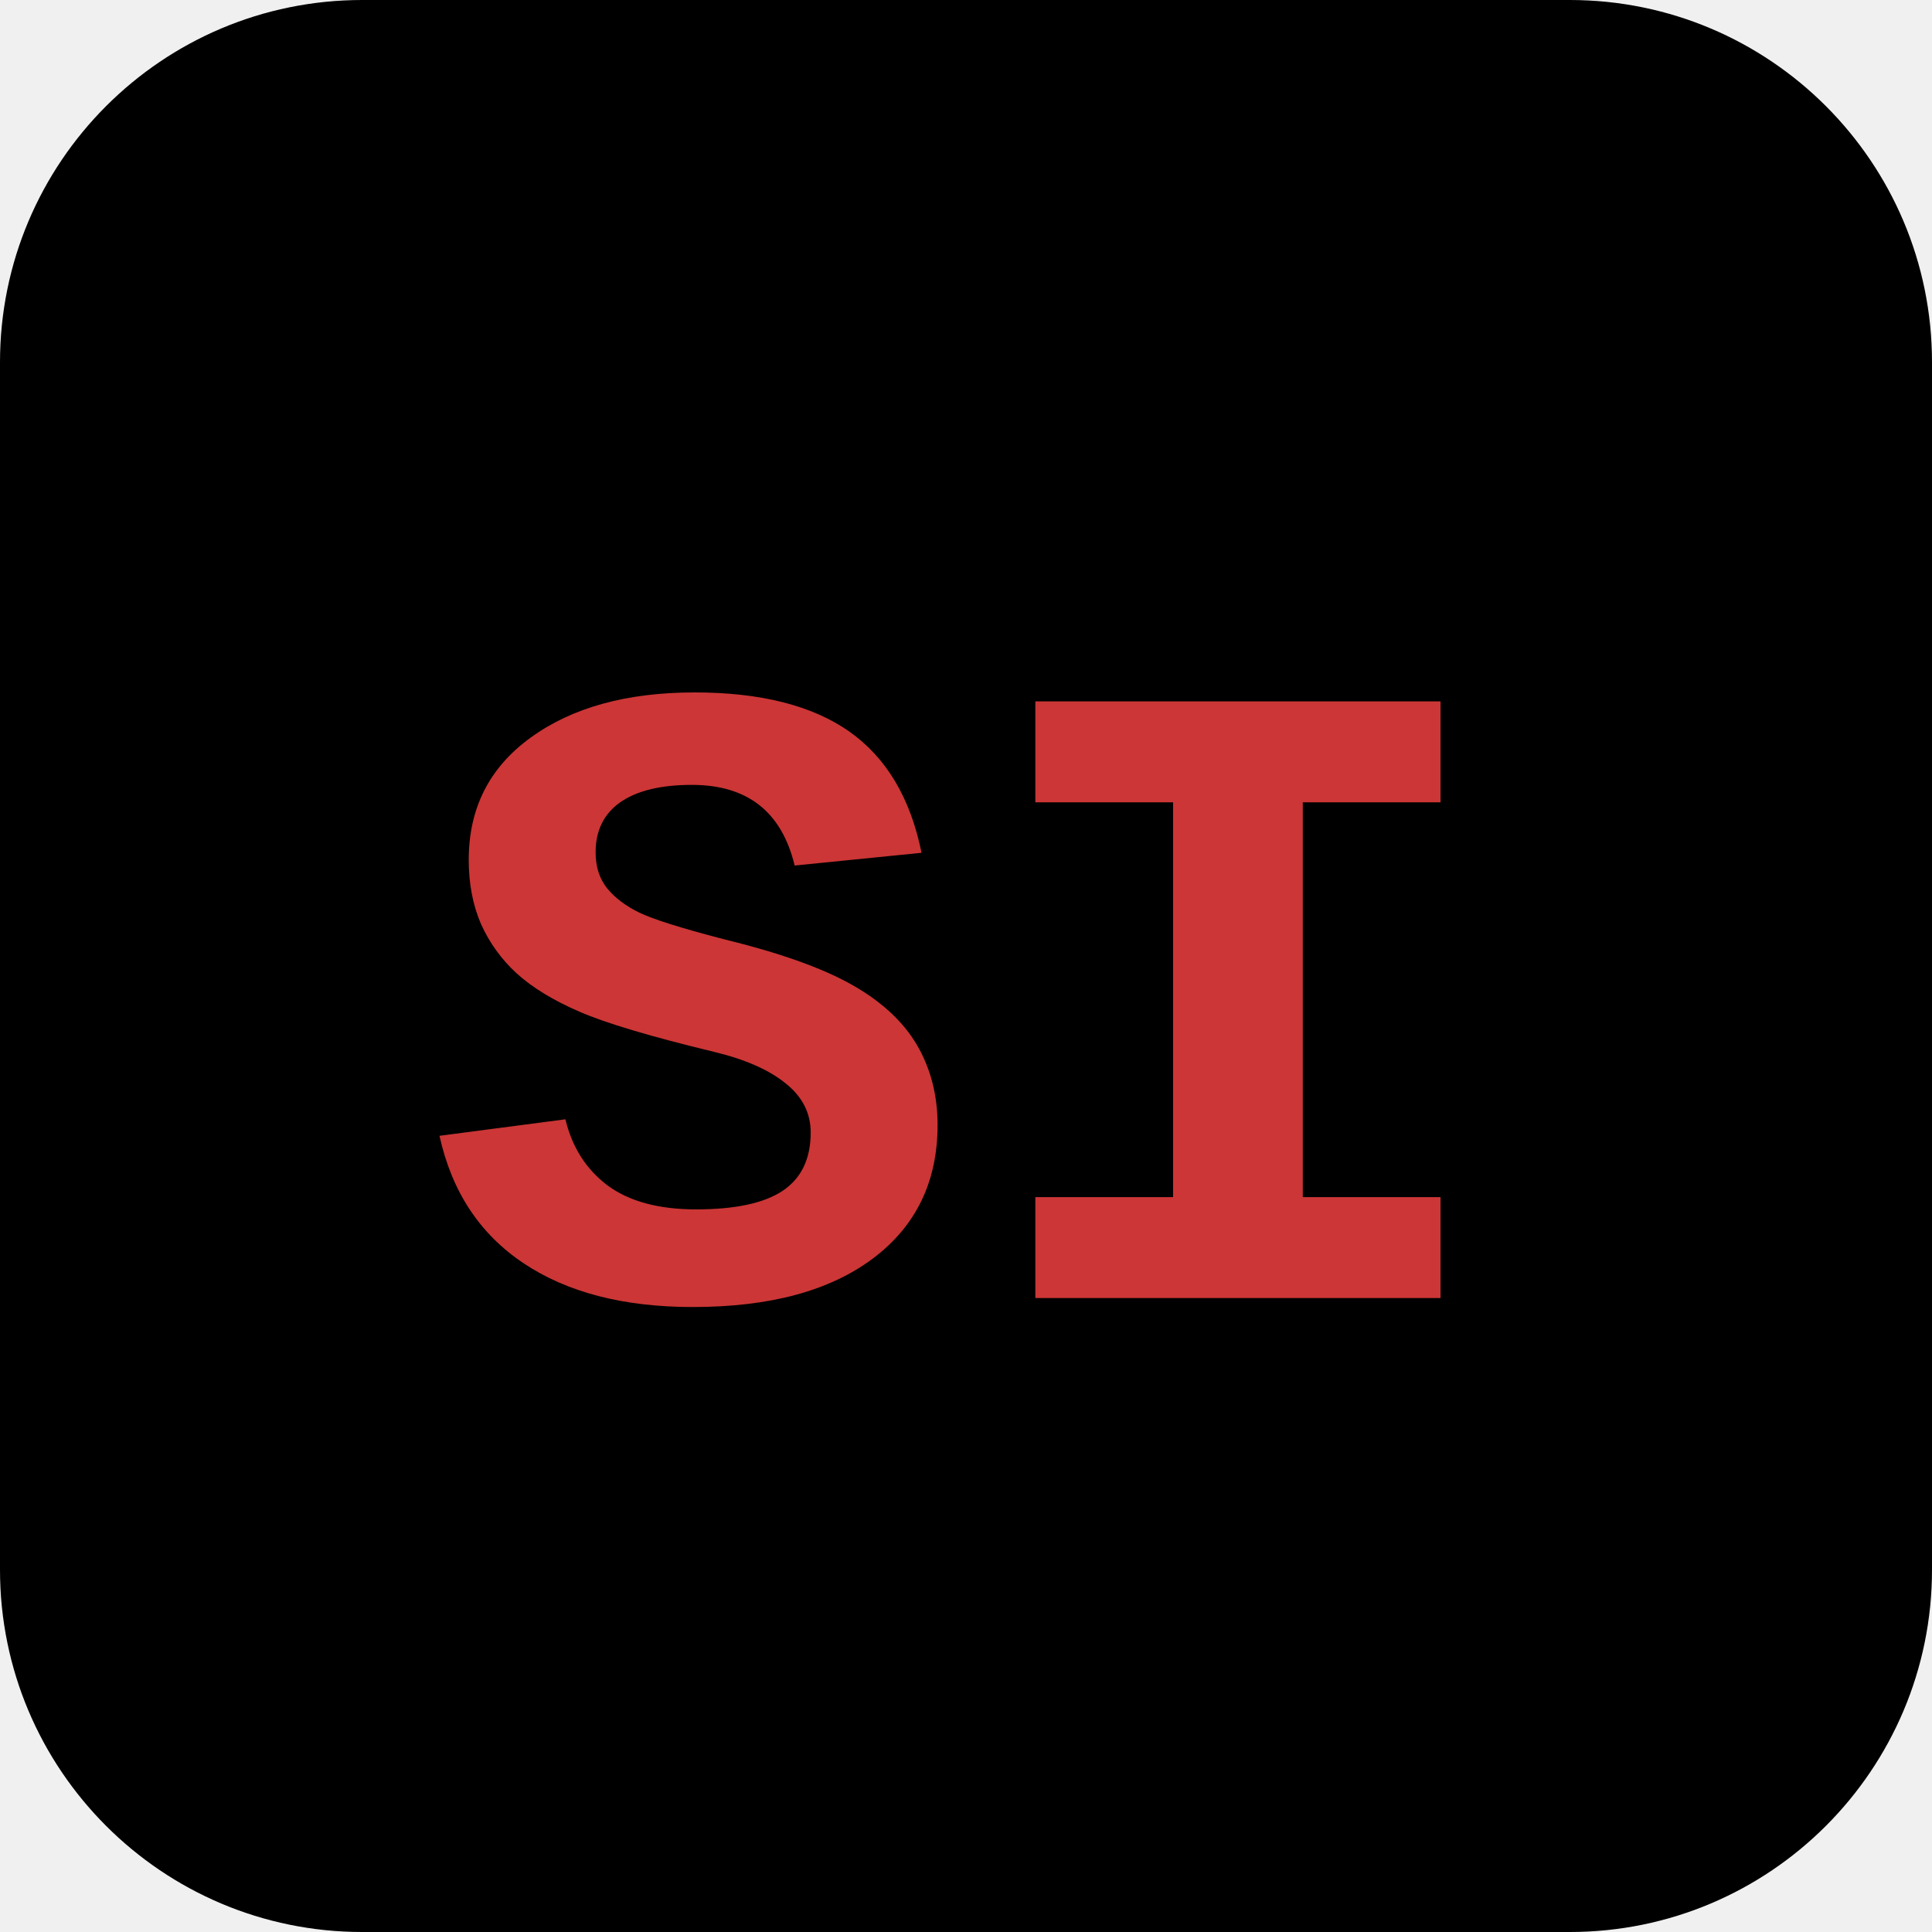
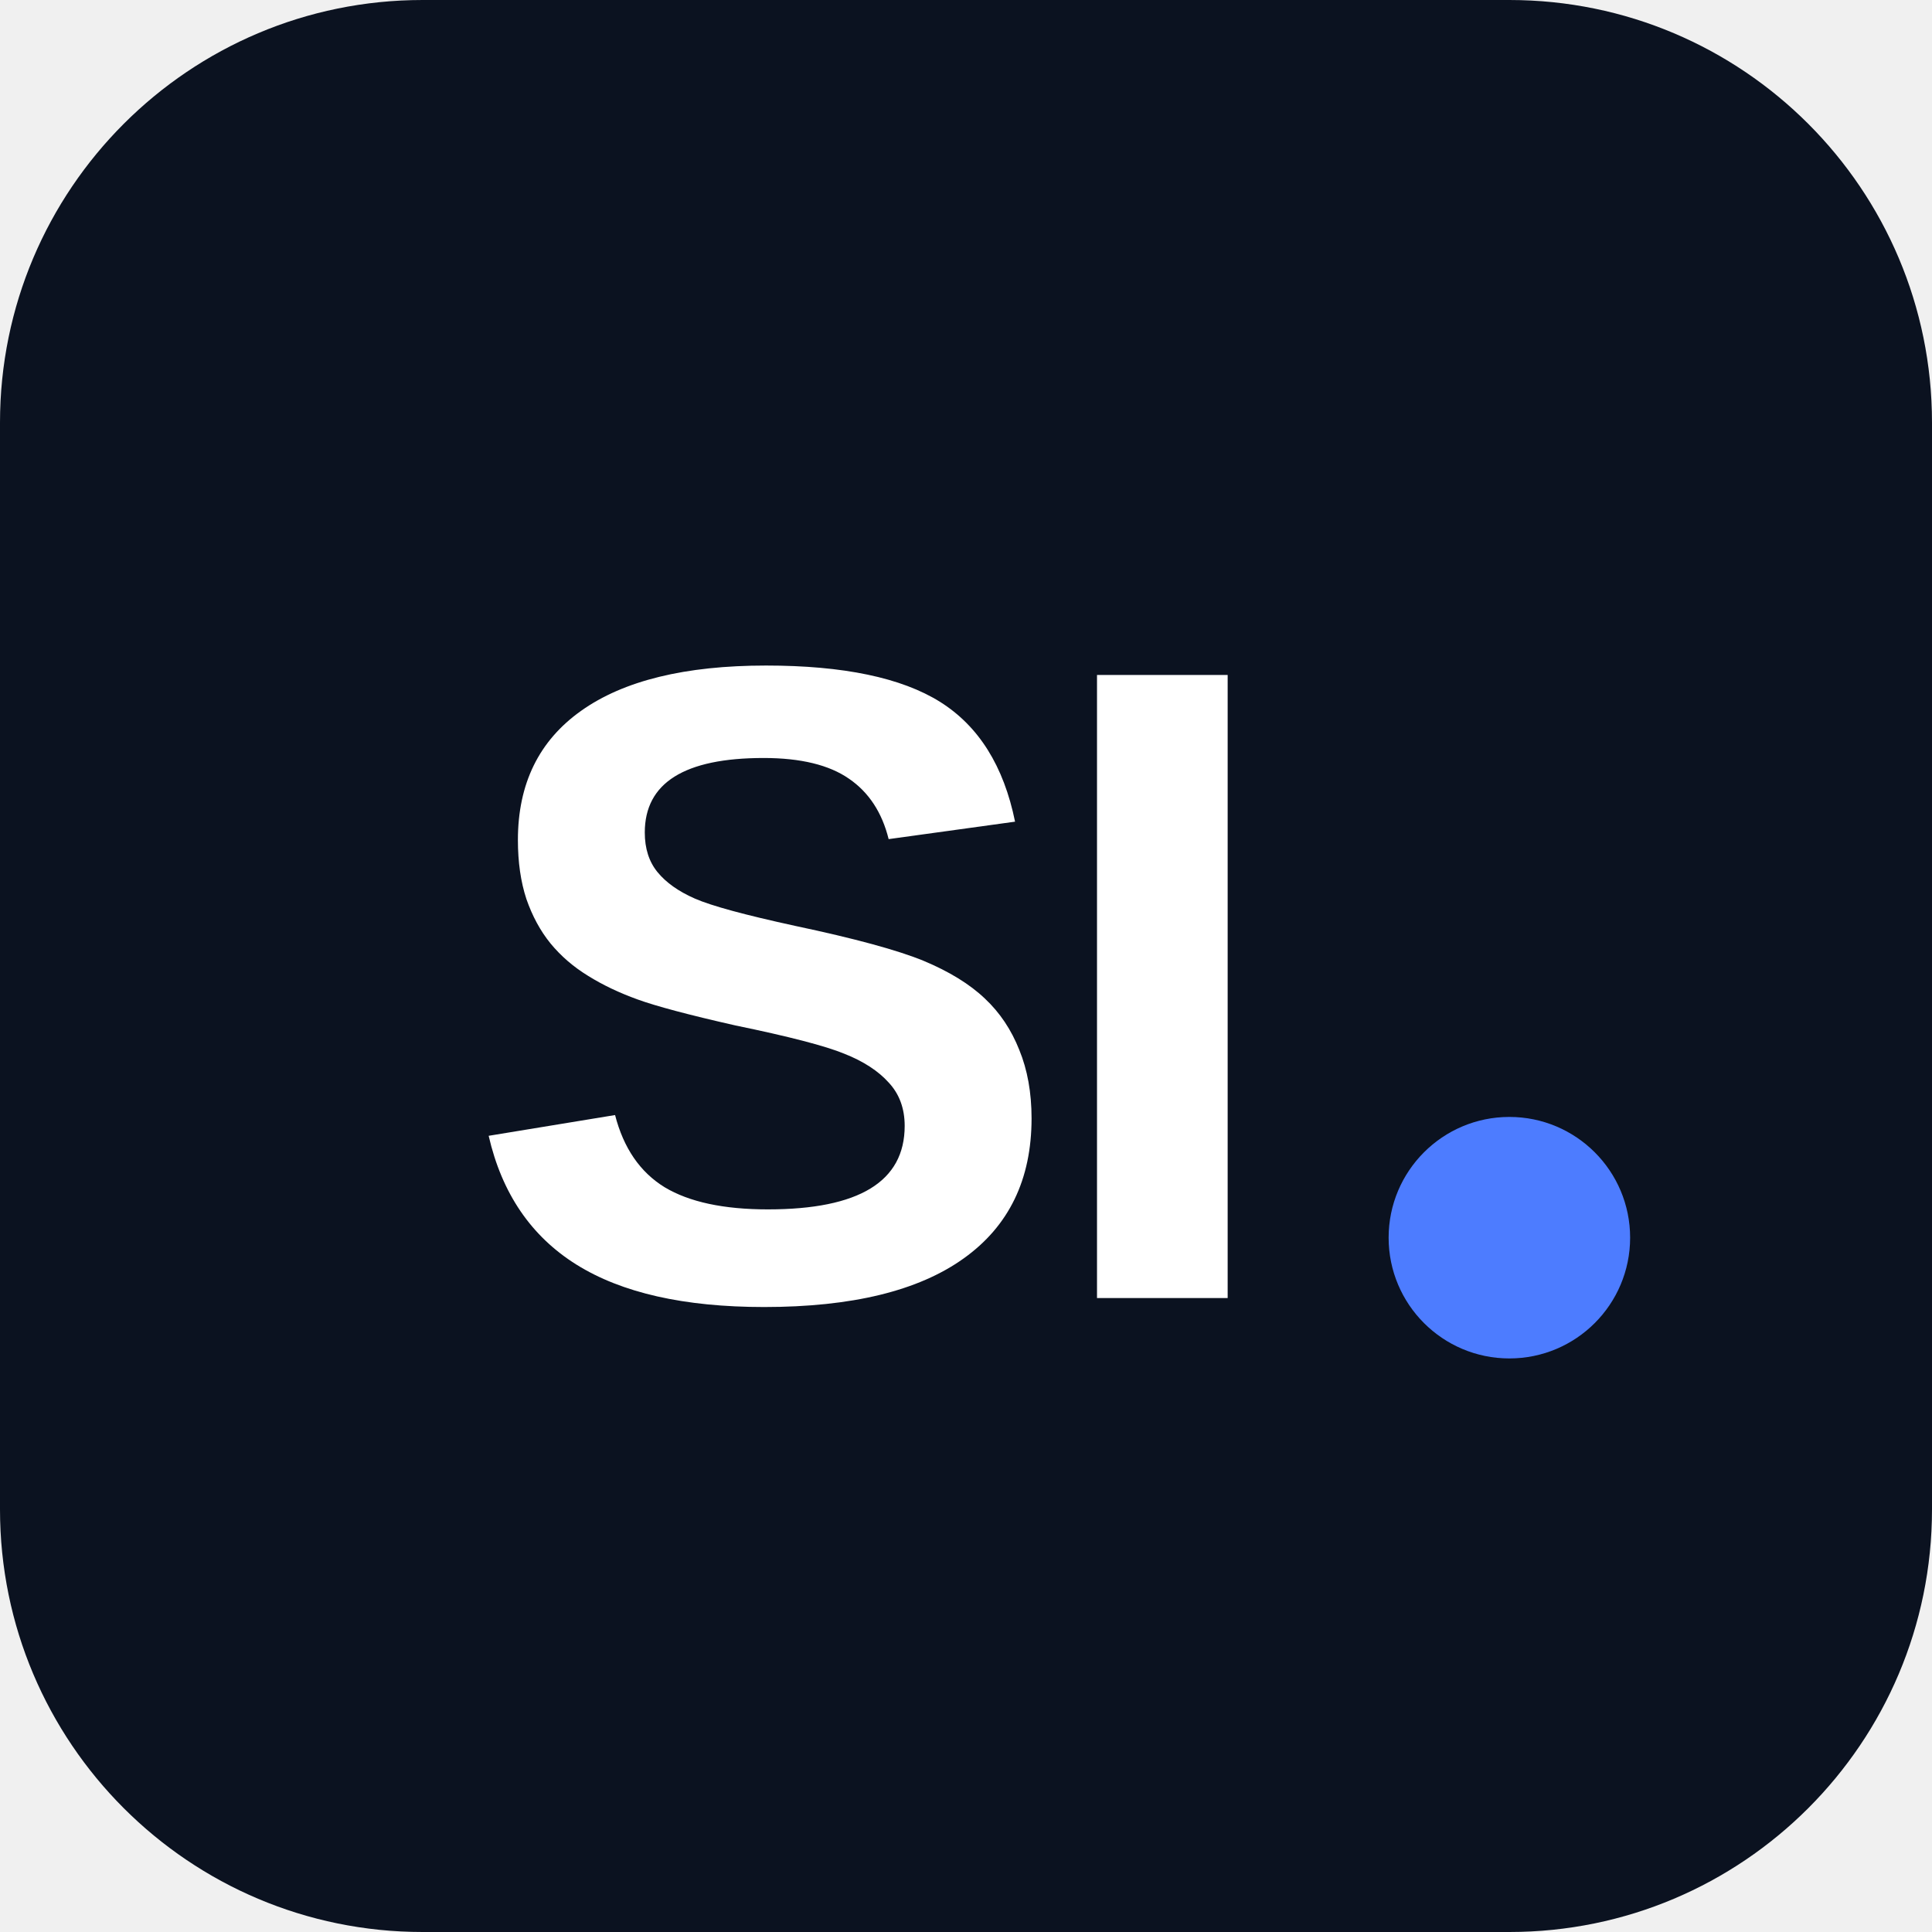
<svg xmlns="http://www.w3.org/2000/svg" viewBox="0 0 64 64">
-   <rect width="64" height="64" rx="12" fill="#000" />
-   <text x="32" y="43" text-anchor="middle" font-family="Courier New, Courier, monospace" font-size="30" font-weight="bold" fill="#cc3636">SI</text>
+   <rect width="64" height="64" rx="14" fill="#0b1220" />
+   <text x="29" y="43" text-anchor="middle" font-family="Helvetica Neue, Arial, sans-serif" font-size="30" font-weight="800" letter-spacing="-1" fill="#ffffff">SI</text>
+   <circle cx="50" cy="41" r="4" fill="#4d7cff" />
</svg>
